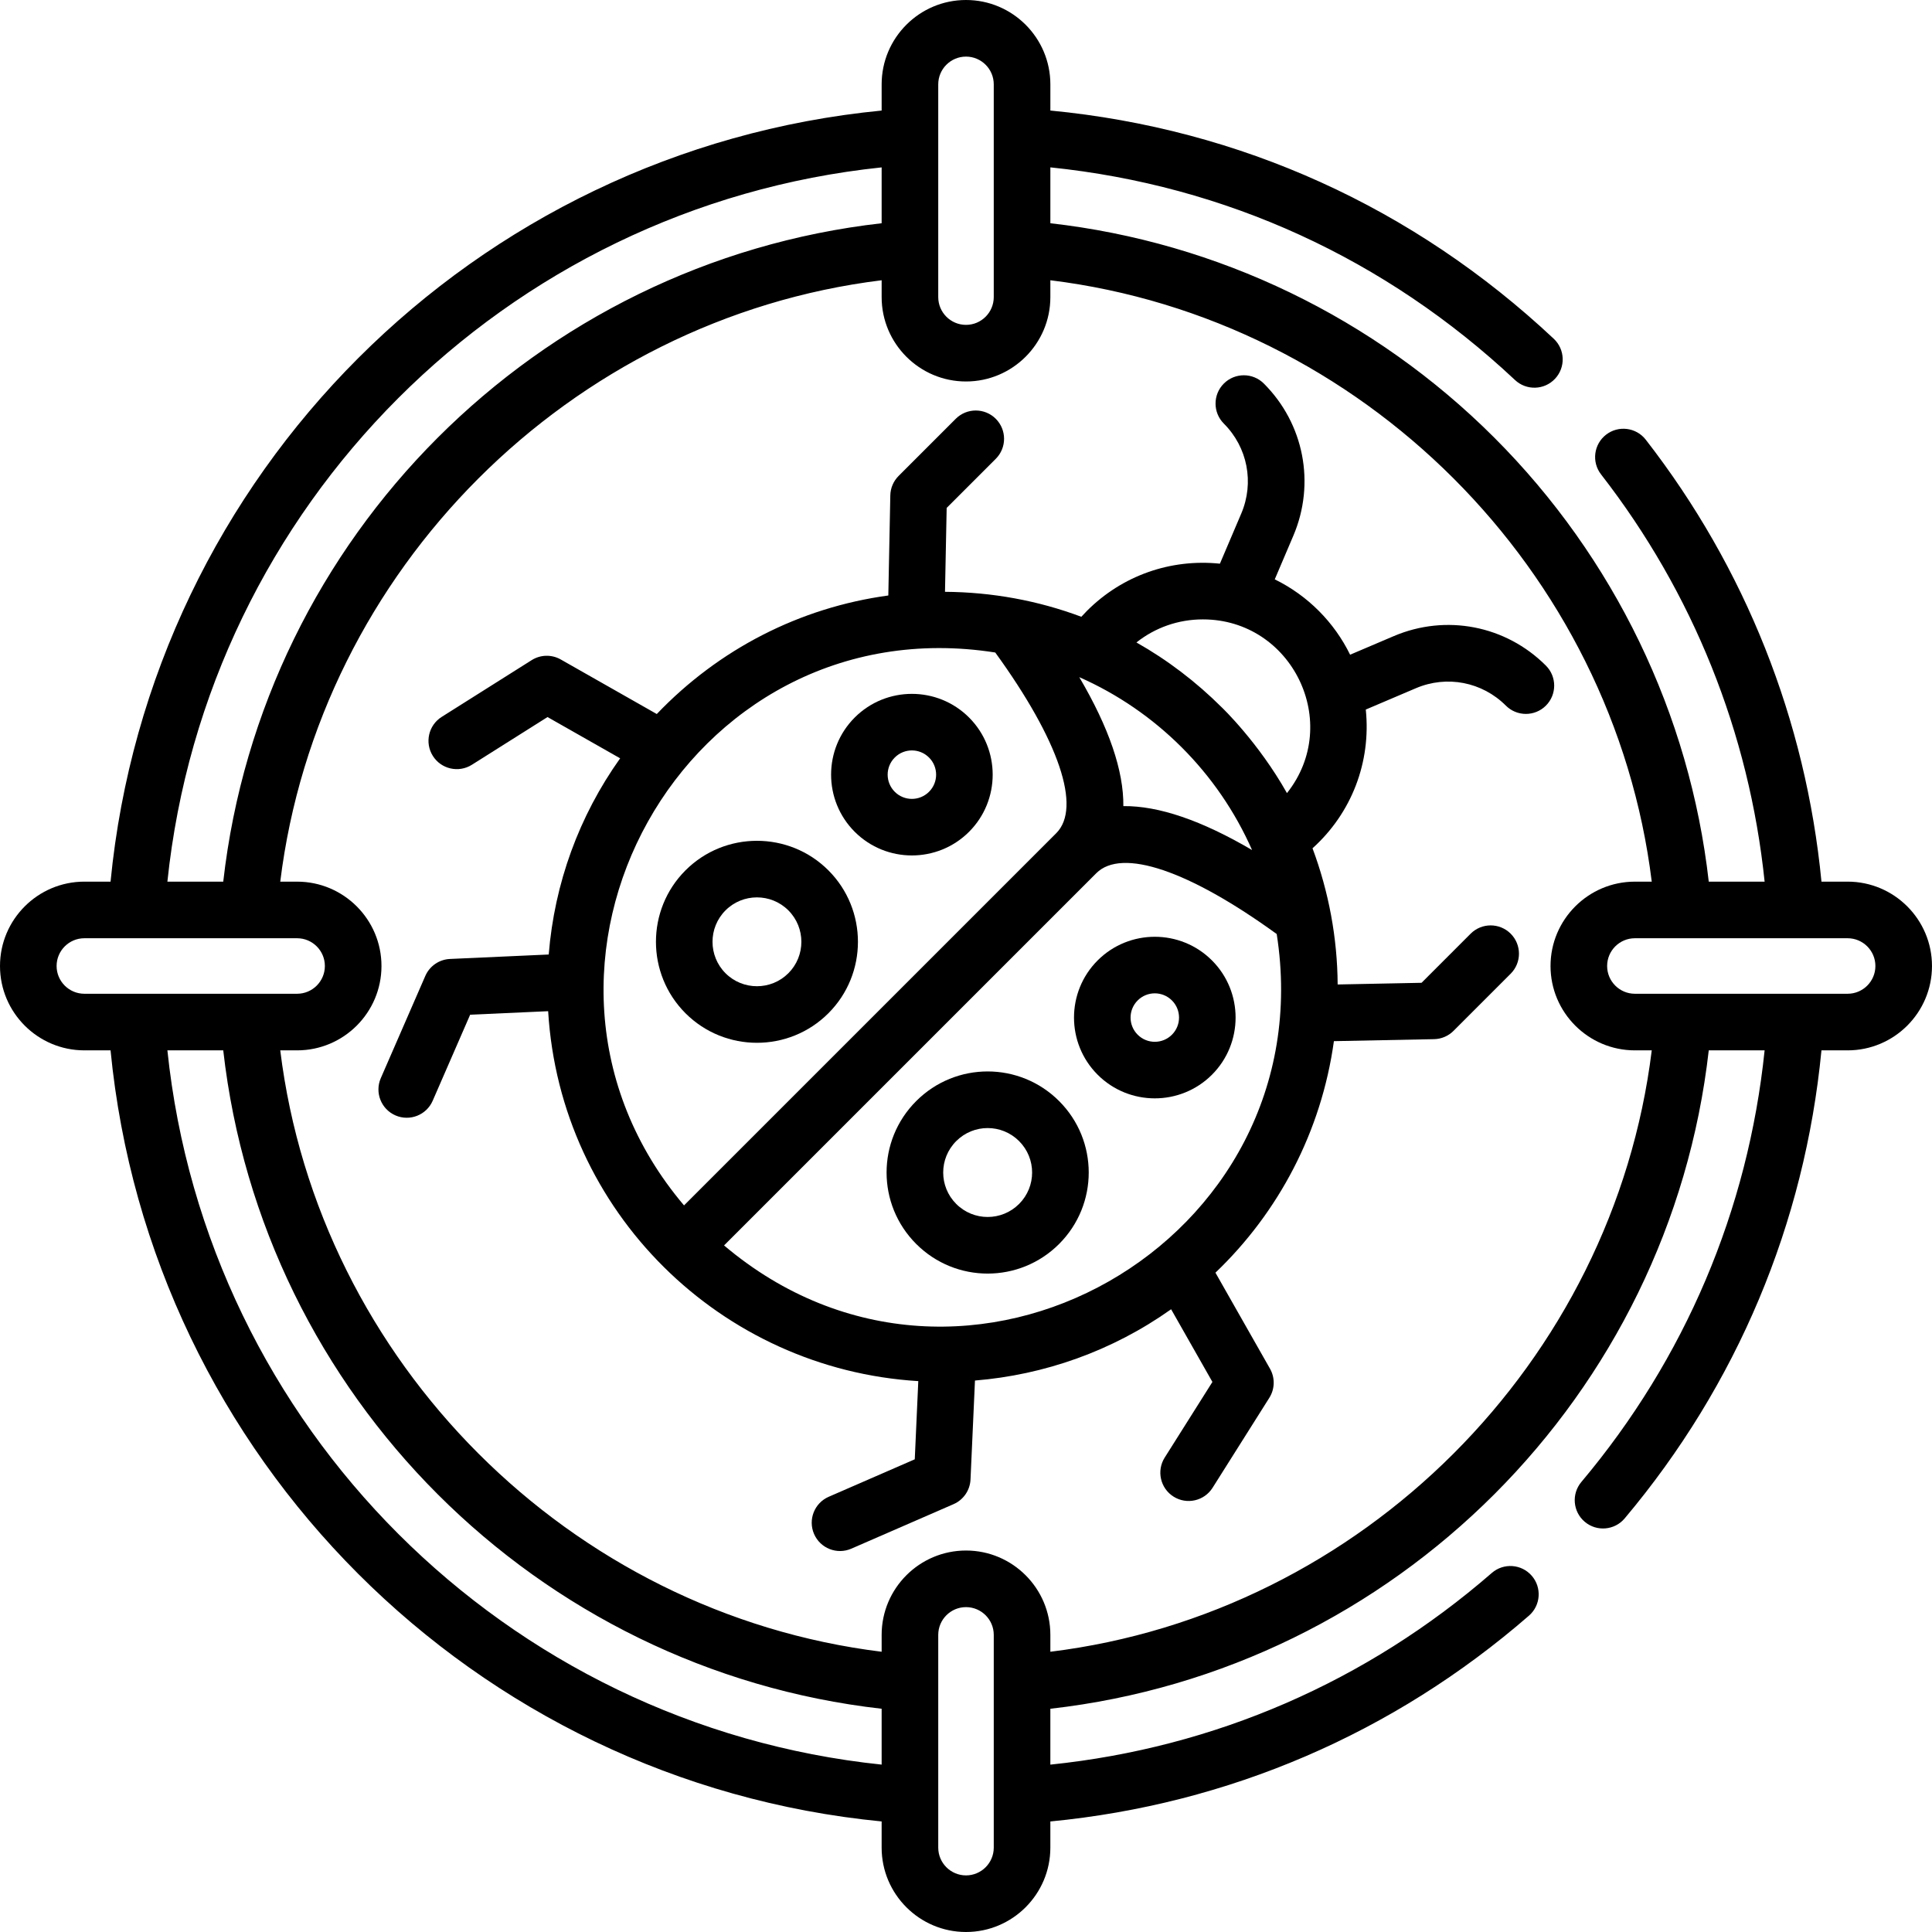
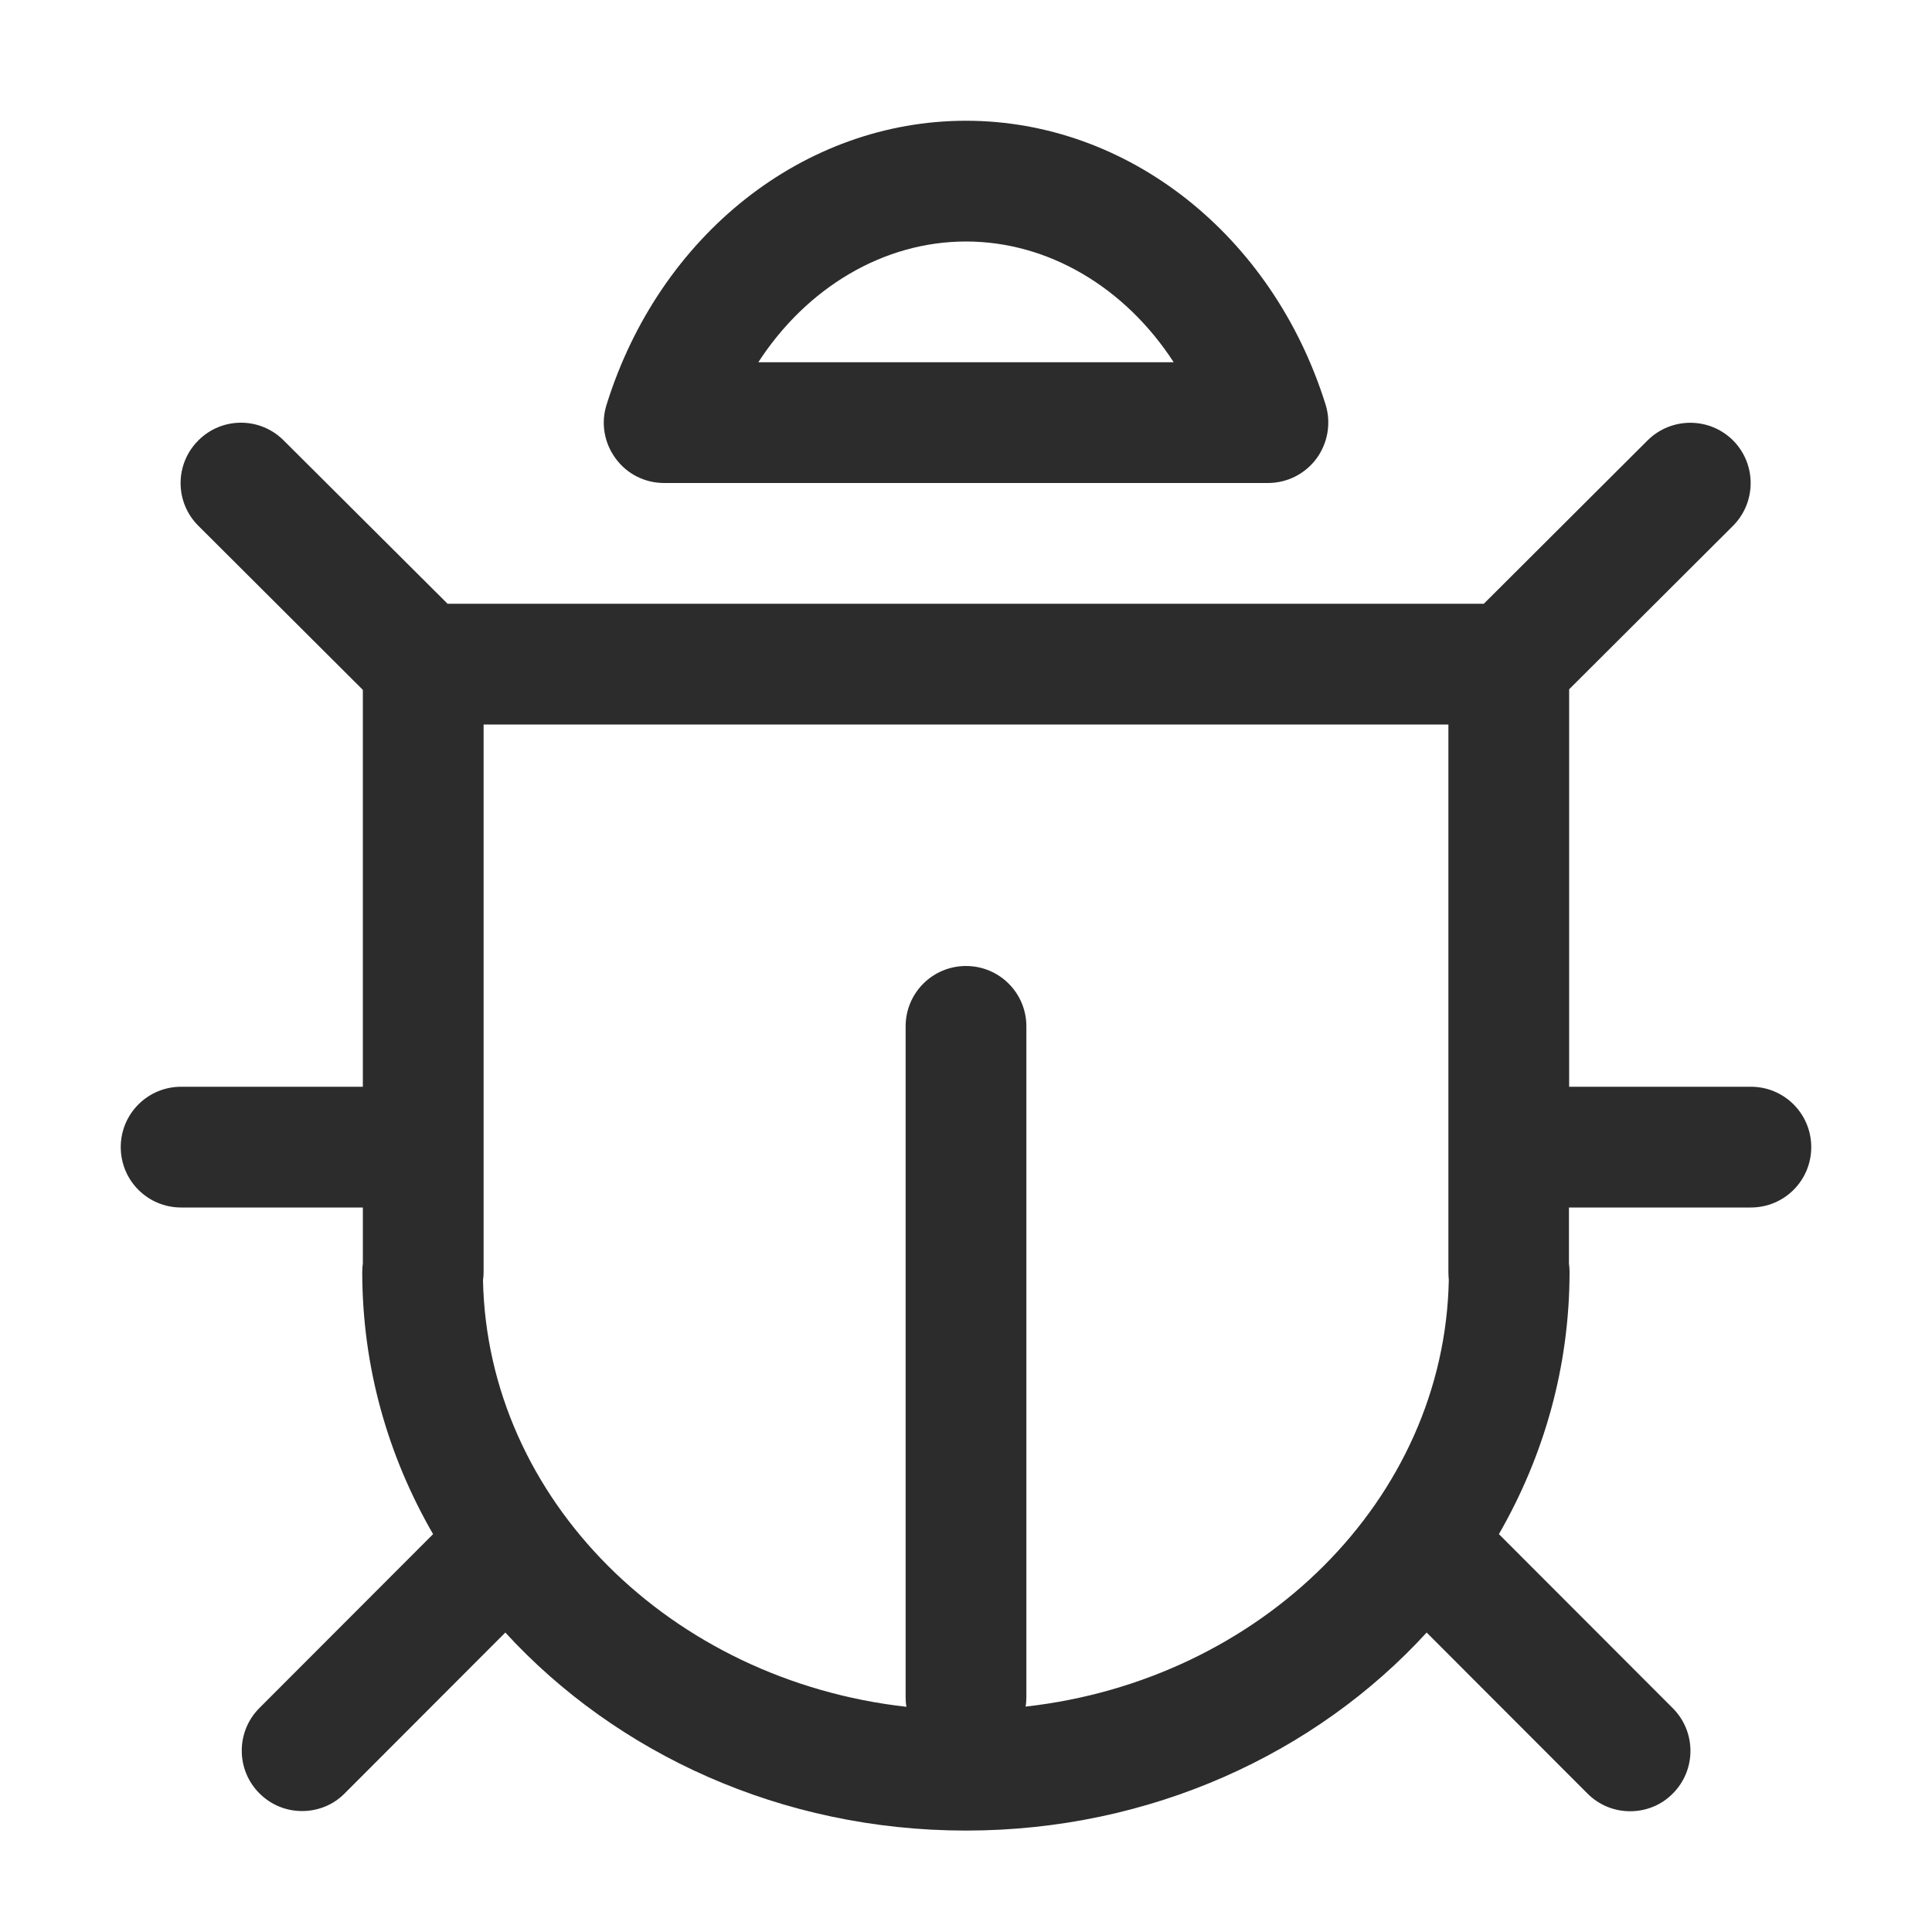
- <svg xmlns="http://www.w3.org/2000/svg" id="Layer_1" enable-background="new 0 0 512.004 512.004" height="512" viewBox="0 0 512.004 512.004" width="512">
-   <g>
-     <path d="m489.648 233.646h-6.936c-4.145-42.792-20.162-83.155-46.566-117.125-2.542-3.271-7.255-3.86-10.524-1.319-3.271 2.542-3.861 7.254-1.319 10.524 24.355 31.334 39.255 68.496 43.344 107.92h-14.804c-5.019-44.315-25.038-85.866-56.828-117.656-31.79-31.791-73.341-51.811-117.656-56.828v-14.808c46.402 4.775 88.833 24.164 123.141 56.36 3.022 2.835 7.769 2.683 10.602-.336 2.835-3.021 2.684-7.768-.336-10.602-37.115-34.83-83.113-55.648-133.406-60.484v-6.937c-.002-12.327-10.03-22.355-22.358-22.355s-22.356 10.028-22.356 22.355v6.943c-107.963 10.515-193.829 96.335-204.347 204.348h-6.943c-12.327 0-22.356 10.029-22.356 22.356s10.028 22.355 22.355 22.355h6.943c10.513 107.962 96.334 193.828 204.347 204.348v6.943c0 12.327 10.029 22.355 22.356 22.355s22.355-10.028 22.355-22.355v-6.937c47.181-4.551 90.904-23.317 126.833-54.538 3.126-2.717 3.458-7.454.741-10.581-2.718-3.126-7.455-3.458-10.581-.741-33.183 28.836-73.486 46.306-116.993 50.798v-14.807c91.539-10.364 164.142-83.154 174.484-174.484h14.805c-4.374 42.311-21.073 81.708-48.563 114.381-2.666 3.169-2.259 7.9.911 10.567 3.169 2.665 7.9 2.26 10.567-.911 29.774-35.388 47.717-78.143 52.149-124.037h6.937c12.327 0 22.355-10.028 22.355-22.355s-10.026-22.357-22.353-22.357zm-241.002-211.291c0-4.056 3.3-7.355 7.356-7.355s7.355 3.3 7.355 7.355v56.384c0 4.057-3.3 7.356-7.355 7.356-4.057 0-7.356-3.3-7.356-7.356 0-18.856 0-34.16 0-56.384zm-15 22.005v14.802c-91.539 10.365-164.142 83.154-174.484 174.484h-14.801c10.391-99.589 89.533-178.875 189.285-189.286zm-211.29 218.997c-4.056 0-7.355-3.3-7.355-7.355s3.3-7.355 7.355-7.355h56.384c4.056 0 7.355 3.3 7.355 7.355s-3.3 7.355-7.355 7.355c-18.803 0-34.216 0-56.384 0zm211.29 204.287c-99.588-10.394-178.877-89.535-189.285-189.287h14.801c10.366 91.539 83.154 164.143 174.484 174.484zm29.712 22.004c0 4.056-3.3 7.355-7.355 7.355-4.057 0-7.356-3.3-7.356-7.355 0-20.298 0-34.567 0-56.385 0-4.056 3.3-7.355 7.356-7.355s7.355 3.3 7.355 7.355zm15-51.913v-4.471c0-12.327-10.028-22.355-22.355-22.355s-22.356 10.028-22.356 22.355v4.471c-82.617-10.174-149.202-76.759-159.377-159.377h4.471c12.327 0 22.355-10.028 22.355-22.355s-10.028-22.355-22.355-22.355h-4.471c10.175-82.618 76.76-149.203 159.377-159.377v4.47c0 12.327 10.029 22.356 22.356 22.356s22.355-10.029 22.355-22.356v-4.47c82.617 10.174 149.202 76.759 159.377 159.377h-4.471c-12.327 0-22.355 10.028-22.355 22.355s10.028 22.355 22.355 22.355h4.471c-10.175 82.618-76.76 149.203-159.377 159.377zm211.29-174.378c-6.954 0-49.598 0-56.384 0-4.056 0-7.355-3.3-7.355-7.355s3.3-7.355 7.355-7.355h56.384c4.056 0 7.355 3.3 7.355 7.355s-3.299 7.355-7.355 7.355z" />
-     <path d="m409.682 176.392c-10.645-10.645-26.472-13.709-40.32-7.812l-11.566 4.926c-4.18-8.543-11.174-15.666-19.97-19.97l4.926-11.567c5.897-13.85 2.831-29.676-7.813-40.32-2.93-2.928-7.678-2.928-10.607 0-2.929 2.93-2.929 7.678 0 10.607 6.293 6.292 8.105 15.648 4.619 23.836l-5.659 13.289c-13.136-1.349-25.901 3.17-35.211 12.479-.517.517-1.021 1.05-1.513 1.595-11.498-4.306-23.691-6.536-36.133-6.616l.444-22.233 13.015-13.014c2.929-2.93 2.929-7.678 0-10.607-2.93-2.928-7.678-2.928-10.607 0l-15.149 15.149c-1.369 1.37-2.156 3.217-2.194 5.154l-.529 26.523c-23.466 3.201-44.911 14.21-61.36 31.414l-25.45-14.458c-2.406-1.366-5.368-1.297-7.706.178l-23.845 15.041c-3.504 2.21-4.553 6.842-2.343 10.345 2.211 3.504 6.842 4.551 10.345 2.343l20.045-12.645 19.246 10.934c-10.884 15.28-17.407 33.127-18.93 51.994l-26.167 1.179c-2.859.129-5.396 1.874-6.538 4.498l-11.796 27.09c-1.654 3.798.084 8.217 3.882 9.87 3.798 1.655 8.218-.086 9.87-3.882l9.93-22.802 20.668-.932c3.202 53.215 45.799 94.851 98.093 98.037l-.934 20.72-22.803 9.93c-3.798 1.653-5.536 6.072-3.882 9.87 1.654 3.801 6.077 5.535 9.87 3.882l27.09-11.796c2.624-1.143 4.369-3.679 4.498-6.538l1.182-26.223c18.338-1.497 36.351-7.794 51.981-18.89l10.944 19.262-12.645 20.045c-2.21 3.503-1.161 8.135 2.343 10.345 3.503 2.209 8.134 1.162 10.345-2.343l15.041-23.845c1.476-2.339 1.544-5.301.178-7.706l-14.46-25.452c16.713-15.969 28.075-37.385 31.394-61.358l26.543-.529c1.938-.038 3.784-.825 5.154-2.194l15.15-15.15c2.929-2.93 2.929-7.678 0-10.607-2.93-2.928-7.678-2.928-10.607 0l-13.015 13.016-22.231.444c-.076-12.349-2.357-24.553-6.662-36.094 10.349-9.317 15.551-22.81 14.119-36.763l13.288-5.659c8.187-3.489 17.543-1.676 23.836 4.618 2.93 2.928 7.678 2.928 10.607 0 2.928-2.931 2.928-7.679-.001-10.608zm-77.869 48.879c-13.375-7.856-24.766-11.742-34.11-11.643.098-9.359-3.799-20.77-11.679-34.172 20.301 8.954 36.758 25.311 45.789 45.815zm-68.055-52.347c16.894 23.304 22.937 41.106 16.16 47.882l-98.642 98.642c-53.17-62.785.087-159.457 82.482-146.524zm-71.875 157.13 98.643-98.641c6.768-6.771 24.547-.744 47.818 16.114 12.792 81.488-82.657 136.512-146.461 82.527zm149.179-119.871c-7.588-13.484-17.234-22.679-17.234-22.679h.001c-6.869-6.845-14.487-12.63-22.66-17.247 4.996-3.961 11.136-6.111 17.606-6.111 23.652 0 37.037 27.461 22.287 46.037z" />
-     <path d="m242.807 291.796c-10.467 10.465-10.469 27.404-.001 37.87 10.466 10.468 27.403 10.468 37.87.001 0 0 0 0 .001-.001 10.466-10.466 10.467-27.404 0-37.869-10.465-10.467-27.404-10.469-37.87-.001zm27.264 27.264c-4.605 4.605-12.053 4.606-16.658 0-4.604-4.604-4.605-12.052.001-16.657 4.604-4.604 12.052-4.605 16.657.001 4.604 4.604 4.603 12.052 0 16.656z" />
-     <path d="m290.889 254.521c-8.352 8.353-8.352 21.942 0 30.295 8.353 8.351 21.941 8.352 30.295 0 8.352-8.353 8.352-21.942 0-30.295-8.353-8.351-21.941-8.351-30.295 0zm19.688 19.688c-2.508 2.51-6.572 2.51-9.08 0-2.51-2.508-2.51-6.572 0-9.08 2.508-2.51 6.572-2.51 9.08 0 2.509 2.508 2.509 6.572 0 9.08z" />
-     <path d="m181.665 230.653c-10.44 10.441-10.44 27.431 0 37.872 10.443 10.441 27.433 10.437 37.871-.001 10.439-10.44 10.439-27.43-.001-37.871-10.443-10.44-27.43-10.438-37.87 0zm27.264 27.265c-4.593 4.593-12.065 4.592-16.658.001-4.593-4.593-4.593-12.066 0-16.659 4.593-4.592 12.065-4.591 16.658 0 4.592 4.593 4.592 12.066 0 16.658z" />
-     <path d="m226.514 190.147c-8.352 8.353-8.352 21.941 0 30.294 8.353 8.351 21.941 8.352 30.295 0 8.352-8.353 8.352-21.941 0-30.294-8.353-8.351-21.941-8.351-30.295 0zm19.688 19.687c-2.508 2.51-6.572 2.51-9.08 0-2.51-2.508-2.51-6.571 0-9.079 2.508-2.51 6.572-2.51 9.08 0 2.51 2.508 2.51 6.571 0 9.079z" />
-   </g>
+ <svg xmlns="http://www.w3.org/2000/svg" t="1603868361992" class="icon" viewBox="0 0 1024 1024" version="1.1" p-id="2035" width="200" height="200">
+   <defs>
+     <style type="text/css" />
+   </defs>
+   <path d="M928 576h-96.32V365.333l86.827-86.613c12.48-12.48 12.48-32.747 0.107-45.227-12.587-12.587-32.853-12.48-45.333-0.107L786.453 320H237.227l-86.933-86.613c-12.48-12.48-32.747-12.48-45.227 0.107-12.48 12.48-12.48 32.747 0.107 45.227l87.147 86.933V576H96c-17.707 0-32 14.293-32 32s14.293 32 32 32h96.32v29.653c-0.213 1.493-0.32 2.987-0.32 4.48 0 50.24 13.547 97.493 37.547 138.987l-92.053 92.16c-12.48 12.48-12.48 32.747 0 45.227 6.293 6.293 14.4 9.387 22.613 9.387s16.427-3.093 22.613-9.387l85.12-85.227c58.773 64.107 146.347 104.96 244.16 104.96 97.813 0 185.493-40.853 244.16-104.96l85.227 85.333c6.293 6.293 14.4 9.387 22.613 9.387s16.427-3.093 22.613-9.387c12.48-12.48 12.48-32.747 0-45.227l-92.16-92.267c23.893-41.493 37.44-88.747 37.44-138.987 0-1.493-0.107-2.987-0.32-4.48V640H928c17.707 0 32-14.293 32-32s-14.293-32-32-32zM543.573 904.533c0.32-1.707 0.427-3.413 0.427-5.227V544c0-17.707-14.293-32-32-32s-32 14.293-32 32v355.413c0 1.813 0.107 3.52 0.427 5.227-124.8-13.973-222.08-109.76-224.427-226.133 0.213-1.387 0.32-2.773 0.32-4.16V384h511.36v290.24c0 1.387 0.107 2.773 0.213 4.16-2.24 116.373-99.52 212.16-224.32 226.133z" fill="#2c2c2c" p-id="2036" />
+   <path d="M352 256h320c10.24 0 19.733-4.8 25.813-13.013 5.973-8.213 7.787-18.773 4.8-28.48C674.453 124.48 597.76 64 512 64c-85.867 0-162.453 60.48-190.507 150.507-3.093 9.707-1.28 20.267 4.8 28.48 5.973 8.213 15.467 13.013 25.707 13.013z m160-128c43.84 0 84.48 24.533 110.08 64H401.92c25.6-39.467 66.24-64 110.08-64z" fill="#2c2c2c" p-id="2037" />
</svg>
